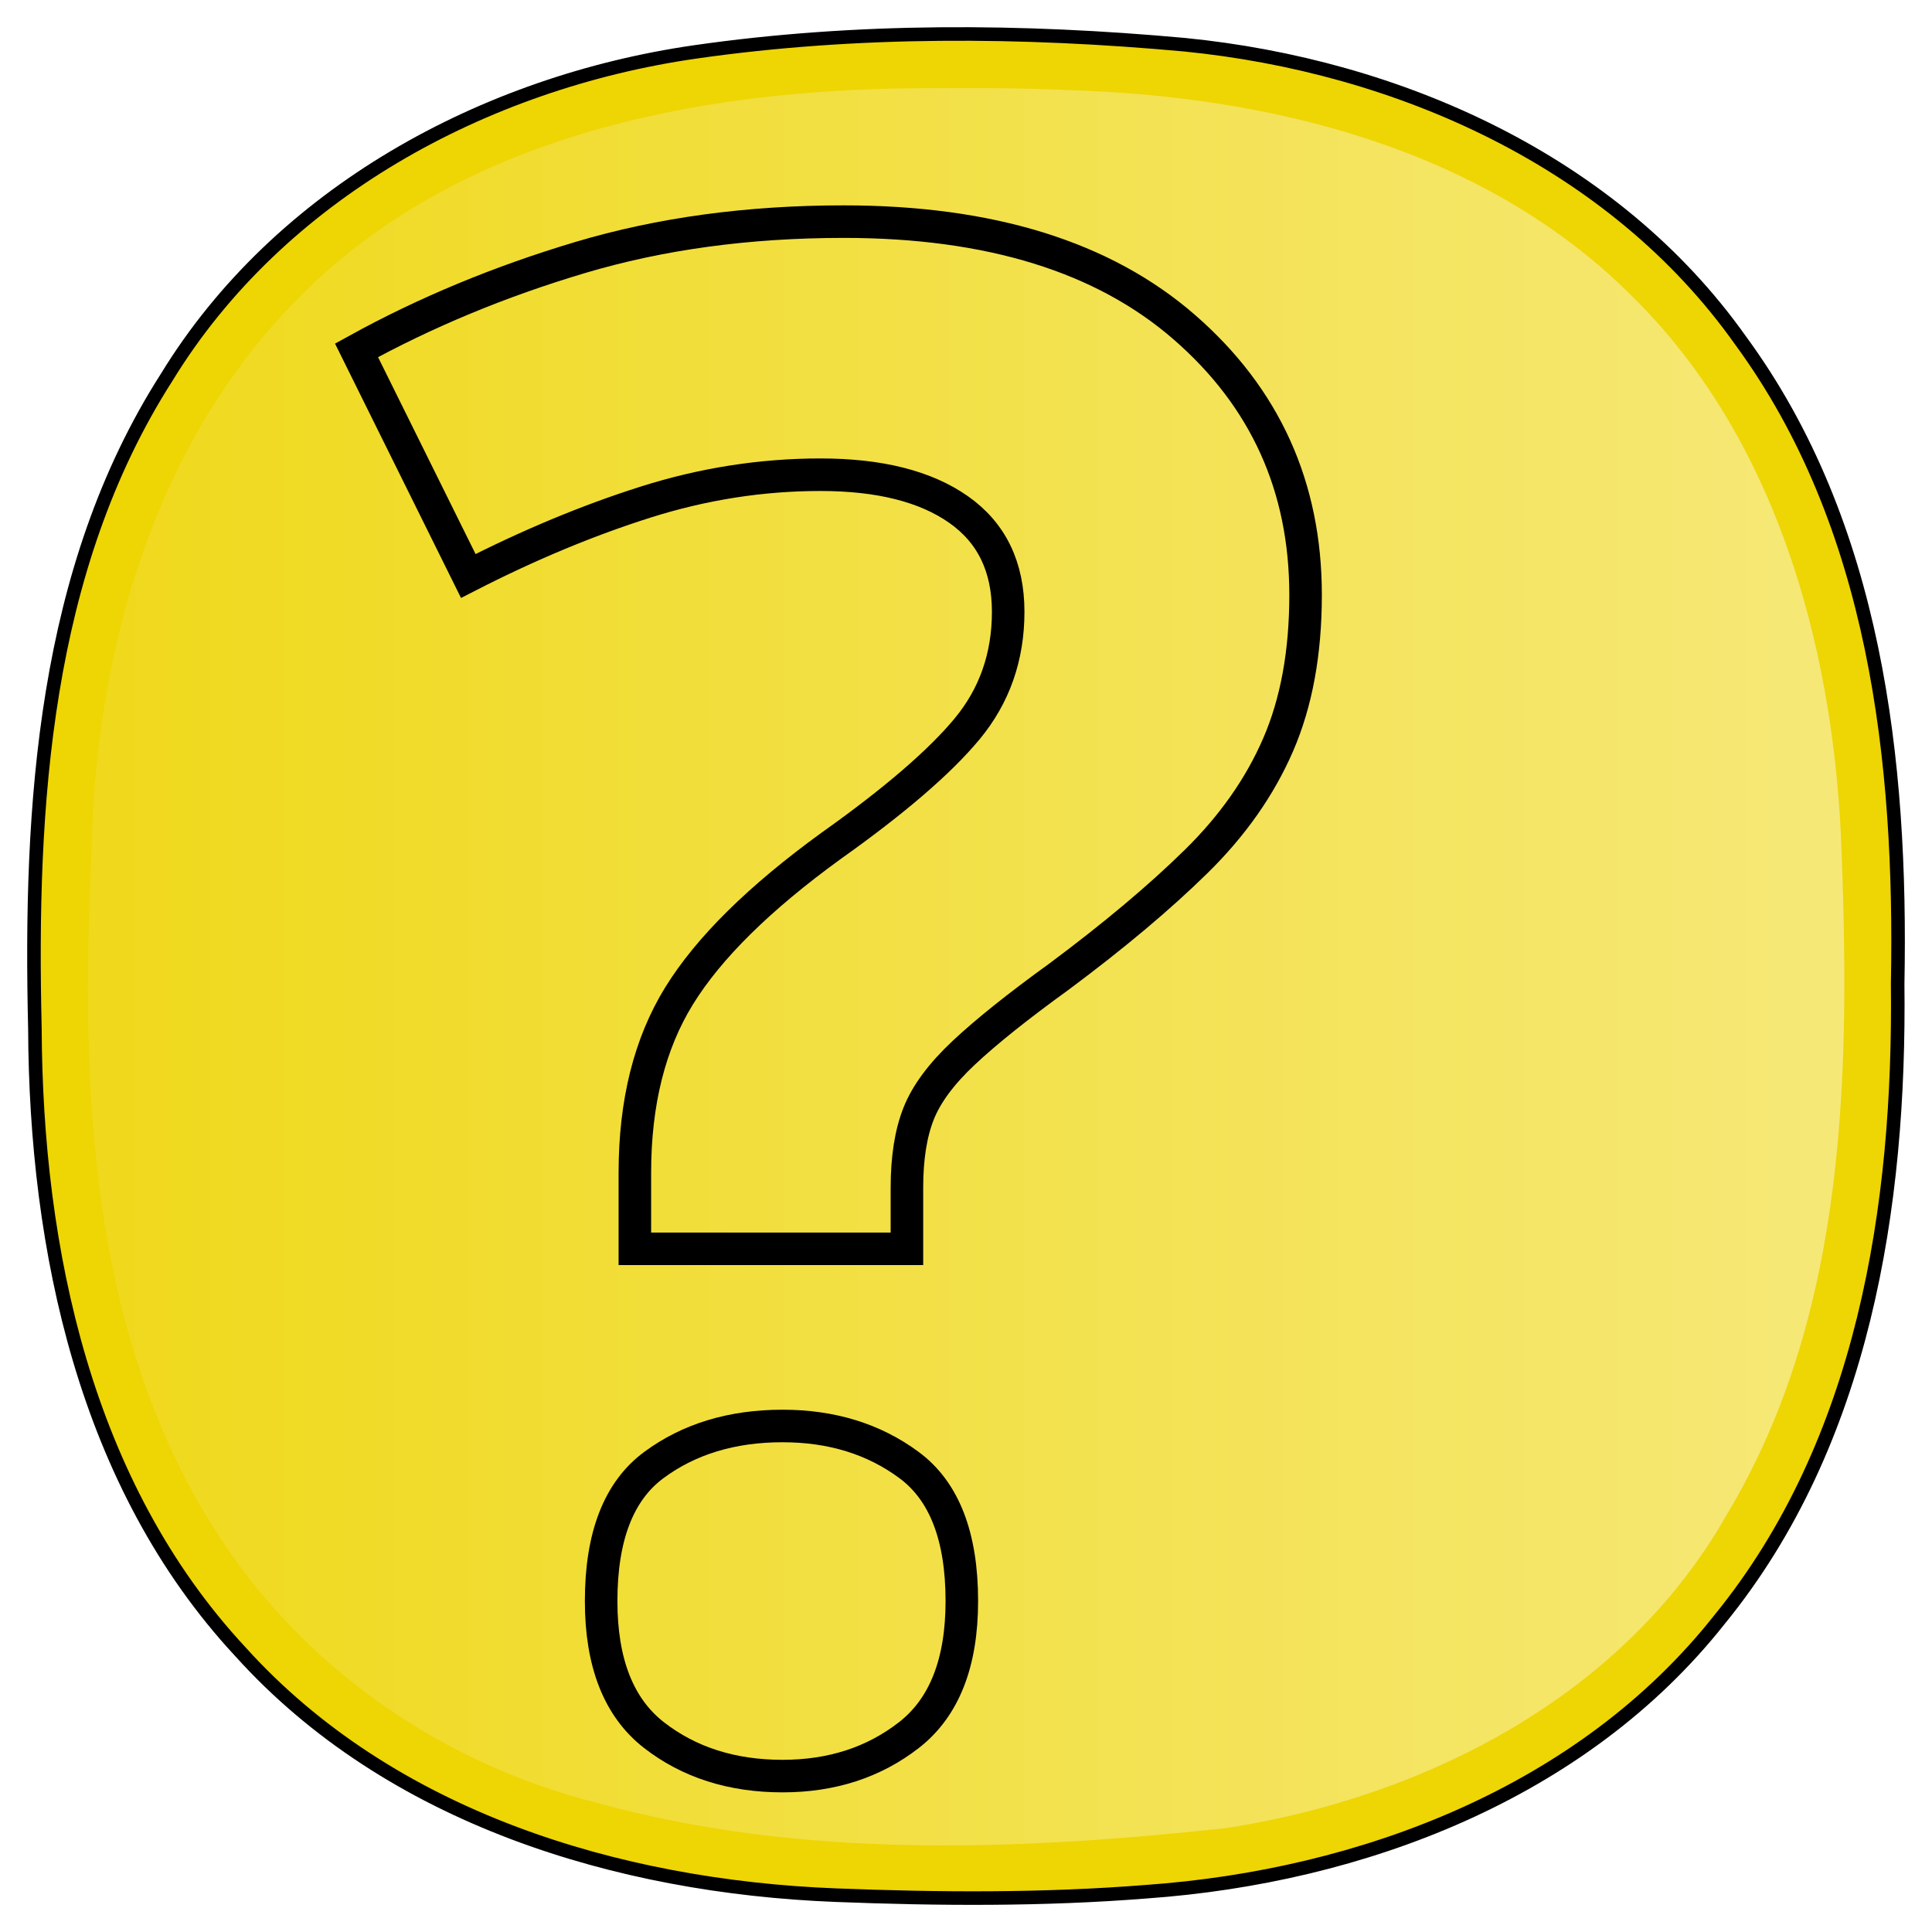
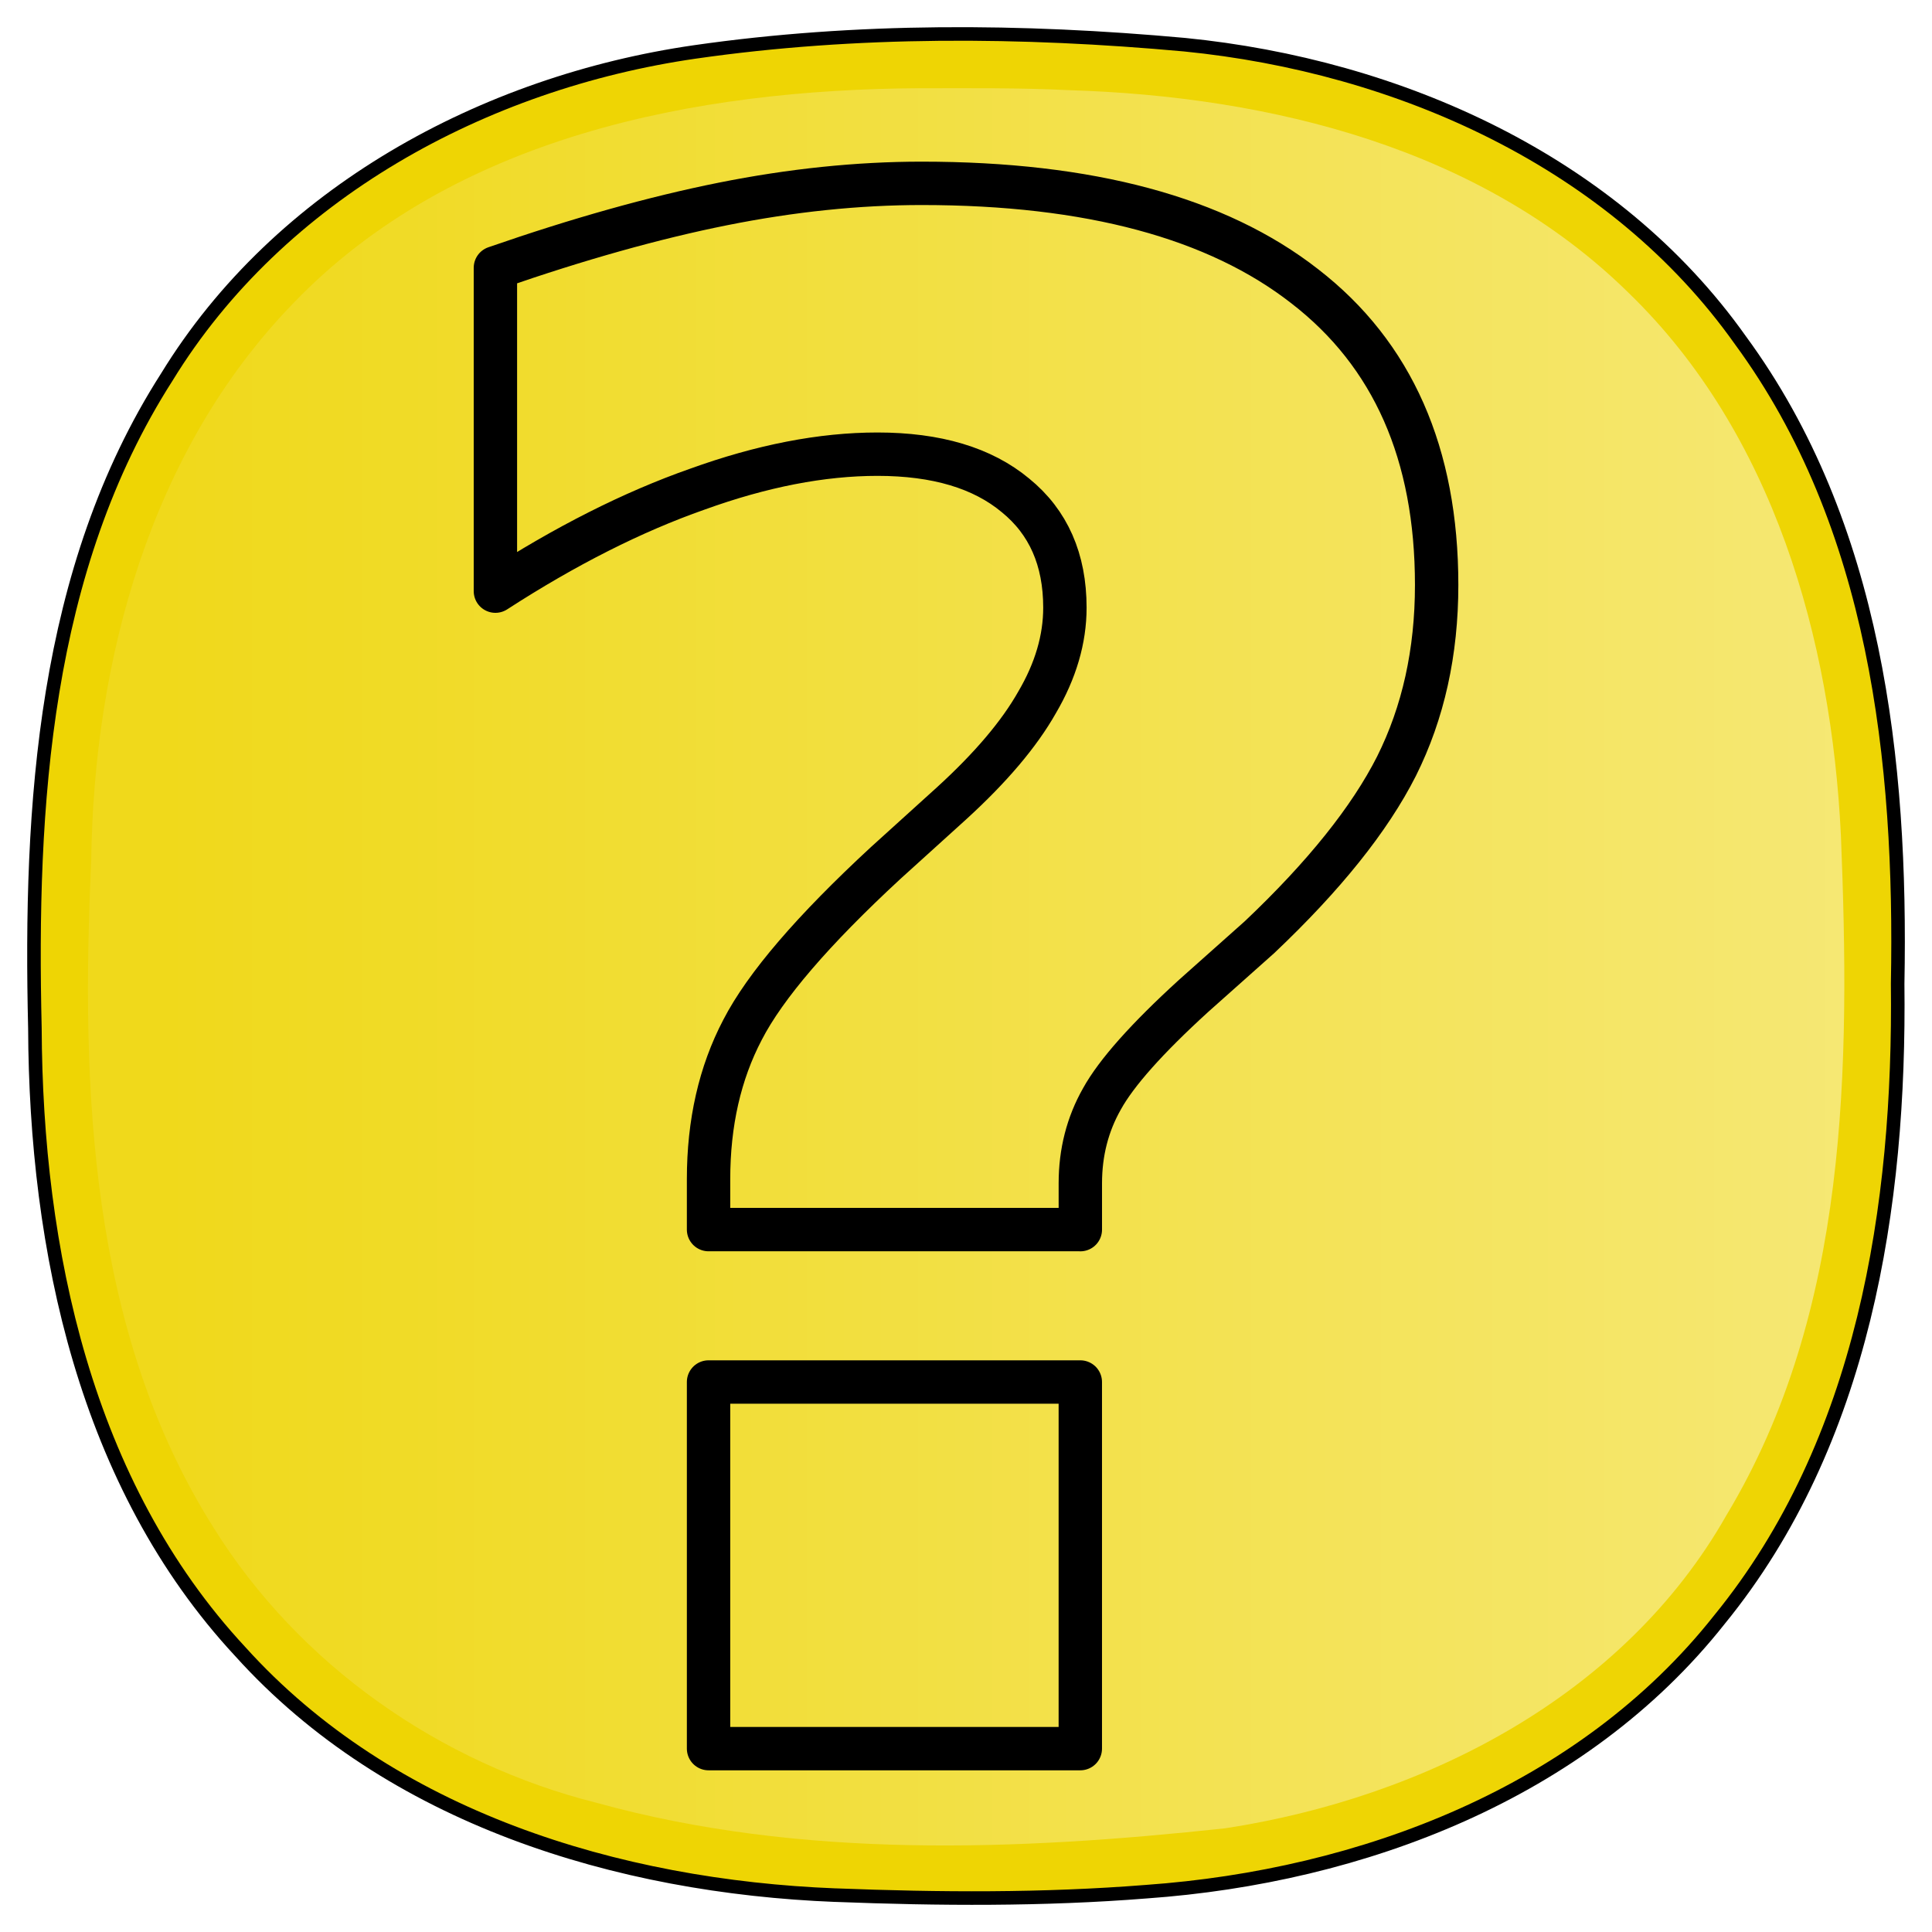
- <svg xmlns="http://www.w3.org/2000/svg" xmlns:xlink="http://www.w3.org/1999/xlink" version="1.1" width="356.279" height="356.271" id="svg2">
-   <defs id="defs10">
-     <linearGradient id="linearGradient3862">
-       <stop id="stop3864" style="stop-color:#ffffff;stop-opacity:0.09" offset="0" />
-       <stop id="stop3866" style="stop-color:#ffffff;stop-opacity:0.462" offset="1" />
+ <svg xmlns="http://www.w3.org/2000/svg" viewBox="0 0 356.28 356.27">
+   <defs>
+     <linearGradient id="a" y2="-228.27" gradientUnits="userSpaceOnUse" x2="354.75" y1="-228.27" x1="30.859">
+       <stop stop-color="#fff" stop-opacity=".09" offset="0" />
+       <stop stop-color="#fff" stop-opacity=".462" offset="1" />
    </linearGradient>
-     <linearGradient x1="30.859" y1="-228.267" x2="354.754" y2="-228.267" id="linearGradient3870" xlink:href="#linearGradient3862" gradientUnits="userSpaceOnUse" />
  </defs>
-   <g transform="translate(-14.64105,406.5483)" id="g4" style="fill:#73d216;fill-opacity:0.986;stroke:#000000;stroke-opacity:1">
-     <path d="m 168.696,-57.065 c -40.142,-1.585 -82.136,-14.278 -109.737,-44.902 -28.601,-30.753 -37.717,-74.147 -37.882,-114.975 -0.978,-40.968 1.594,-84.544 24.313,-120.048 20.796,-33.971 58.595,-54.361 97.335,-59.968 29.877,-4.298 60.35,-4.077 90.361,-1.344 39.418,3.913 79.143,21.505 102.521,54.528 24.947,33.991 29.761,77.679 28.98,118.644 0.48,40.949 -6.22,84.619 -32.868,117.265 -25.247,31.944 -65.98,47.335 -105.654,50.162 -19.07,1.518 -38.264,1.386 -57.368,0.639 z" id="path6" style="fill:#edd400;fill-opacity:0.984;stroke:#000000;stroke-width:2.5;stroke-linecap:butt;stroke-linejoin:round;stroke-miterlimit:4;stroke-opacity:1;stroke-dasharray:none" />
-   </g>
-   <g transform="translate(-14.64105,406.5483)" id="g11" style="fill:#73d216;fill-opacity:0.986;stroke:none">
-     <path d="m 184.188,-390.281 c -41.314,0.239 -85.887,8.877 -115.5,39.688 -26.362,27.196 -36.78,65.845 -37.231,102.905 -1.927,41.743 -0.351,86.561 22.562,122.836 15.805,25.369 41.807,43.508 70.661,50.754 37.631,10.404 77.493,8.826 115.914,4.692 36.901,-5.669 73.513,-24.402 92.421,-57.732 22.606,-37.531 22.811,-82.86 21.11,-125.361 -1.751,-36.259 -12.434,-74.128 -39.062,-99.969 -27.095,-26.721 -65.988,-36.32 -103.279,-37.466 -9.192,-0.448 -18.397,-0.362 -27.596,-0.347 z" id="path3844" style="fill:url(#linearGradient3870);fill-opacity:1;stroke:none" />
-   </g>
-   <text x="64.575" y="322.465" id="text2993" xml:space="preserve" style="font-size:388.93px;font-style:normal;font-variant:normal;font-weight:bold;font-stretch:normal;text-align:start;line-height:125%;letter-spacing:0px;word-spacing:0px;writing-mode:lr-tb;text-anchor:start;fill:none;stroke:#000000;stroke-width:6;stroke-miterlimit:4;stroke-opacity:1;stroke-dasharray:none;font-family:ori1Uni;-inkscape-font-specification:ori1Uni Bold">
-     <tspan x="64.575" y="322.465" id="tspan2995">?</tspan>
-   </text>
+   <path stroke-linejoin="round" d="m154.059 349.485c-40.142-1.585-82.136-14.278-109.74-44.902-28.601-30.753-37.717-74.147-37.882-114.98-0.978-40.968 1.594-84.544 24.313-120.05 20.796-33.971 58.595-54.361 97.335-59.968 29.877-4.298 60.35-4.077 90.361-1.344 39.418 3.913 79.143 21.505 102.52 54.528 24.947 33.991 29.761 77.679 28.98 118.64 0.48 40.949-6.22 84.619-32.868 117.27-25.247 31.944-65.98 47.335-105.65 50.162-19.07 1.518-38.264 1.386-57.368 0.639z" fill-opacity=".984" stroke="#000" stroke-width="2.5" fill="#edd400" />
+   <path fill-opacity="1" fill="url(#a)" d="m169.549 16.27c-41.314 0.239-85.887 8.877-115.5 39.688-26.362 27.196-36.78 65.845-37.231 102.91-1.927 41.743-0.351 86.561 22.562 122.84 15.805 25.369 41.807 43.508 70.661 50.754 37.631 10.404 77.493 8.826 115.91 4.692 36.901-5.669 73.513-24.402 92.421-57.732 22.606-37.531 22.811-82.86 21.11-125.36-1.751-36.259-12.434-74.128-39.062-99.969-27.095-26.721-65.988-36.32-103.28-37.466-9.192-0.448-18.397-0.362-27.596-0.347z" />
+   <path style="stroke-linejoin:round;stroke:#000;stroke-width:8;fill:none" d="m199.22 226.75h-68.556v-9.305q0-15.572 6.267-27.537 6.267-12.154 26.397-30.765l12.16-11.01q10.825-9.875 15.762-18.611 5.128-8.736 5.128-17.471 0-13.293-9.116-20.7-9.116-7.596-25.448-7.596-15.382 0-33.234 6.457-17.851 6.267-37.222 18.801v-59.631q22.979-7.976 41.969-11.774 18.991-3.798 36.652-3.798 46.337 0 70.645 18.991 24.308 18.801 24.308 55.073 0 18.611-7.406 33.424-7.406 14.623-25.258 31.525l-12.154 10.825q-12.914 11.774-16.902 18.991-3.988 7.027-3.988 15.572v8.546zm-68.556 28.106h68.556v67.607h-68.556v-67.607z" />
</svg>
